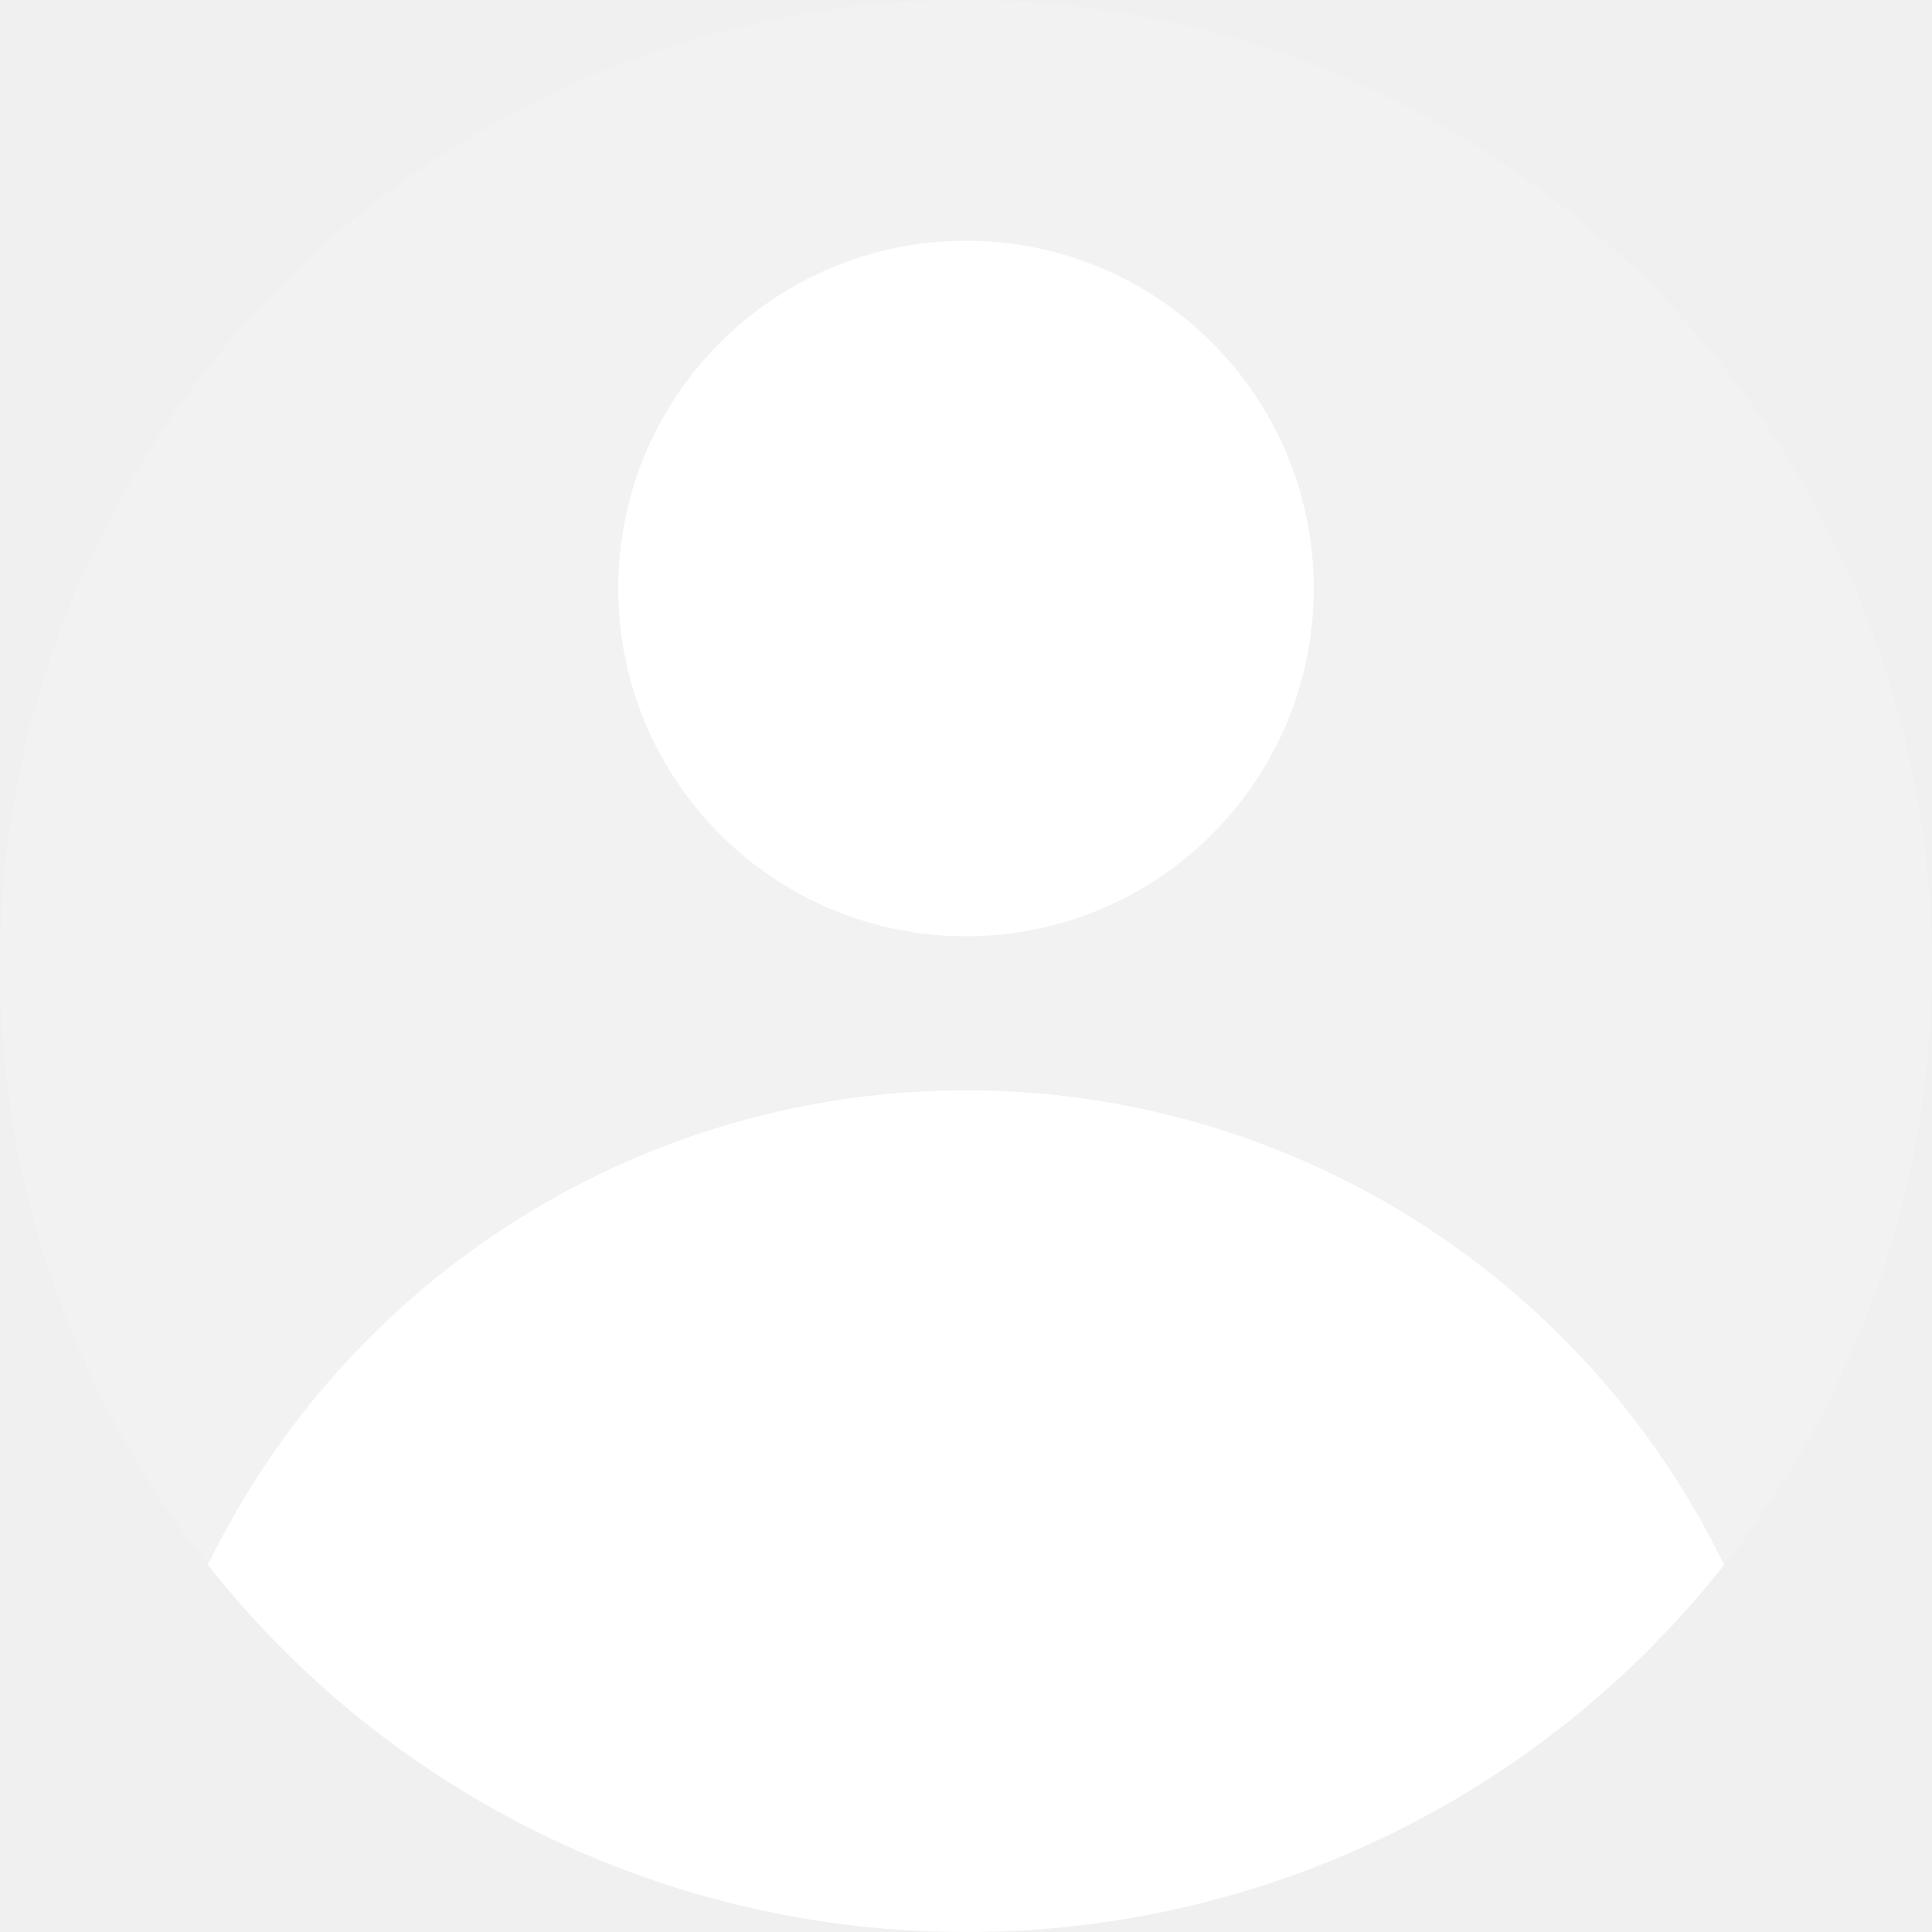
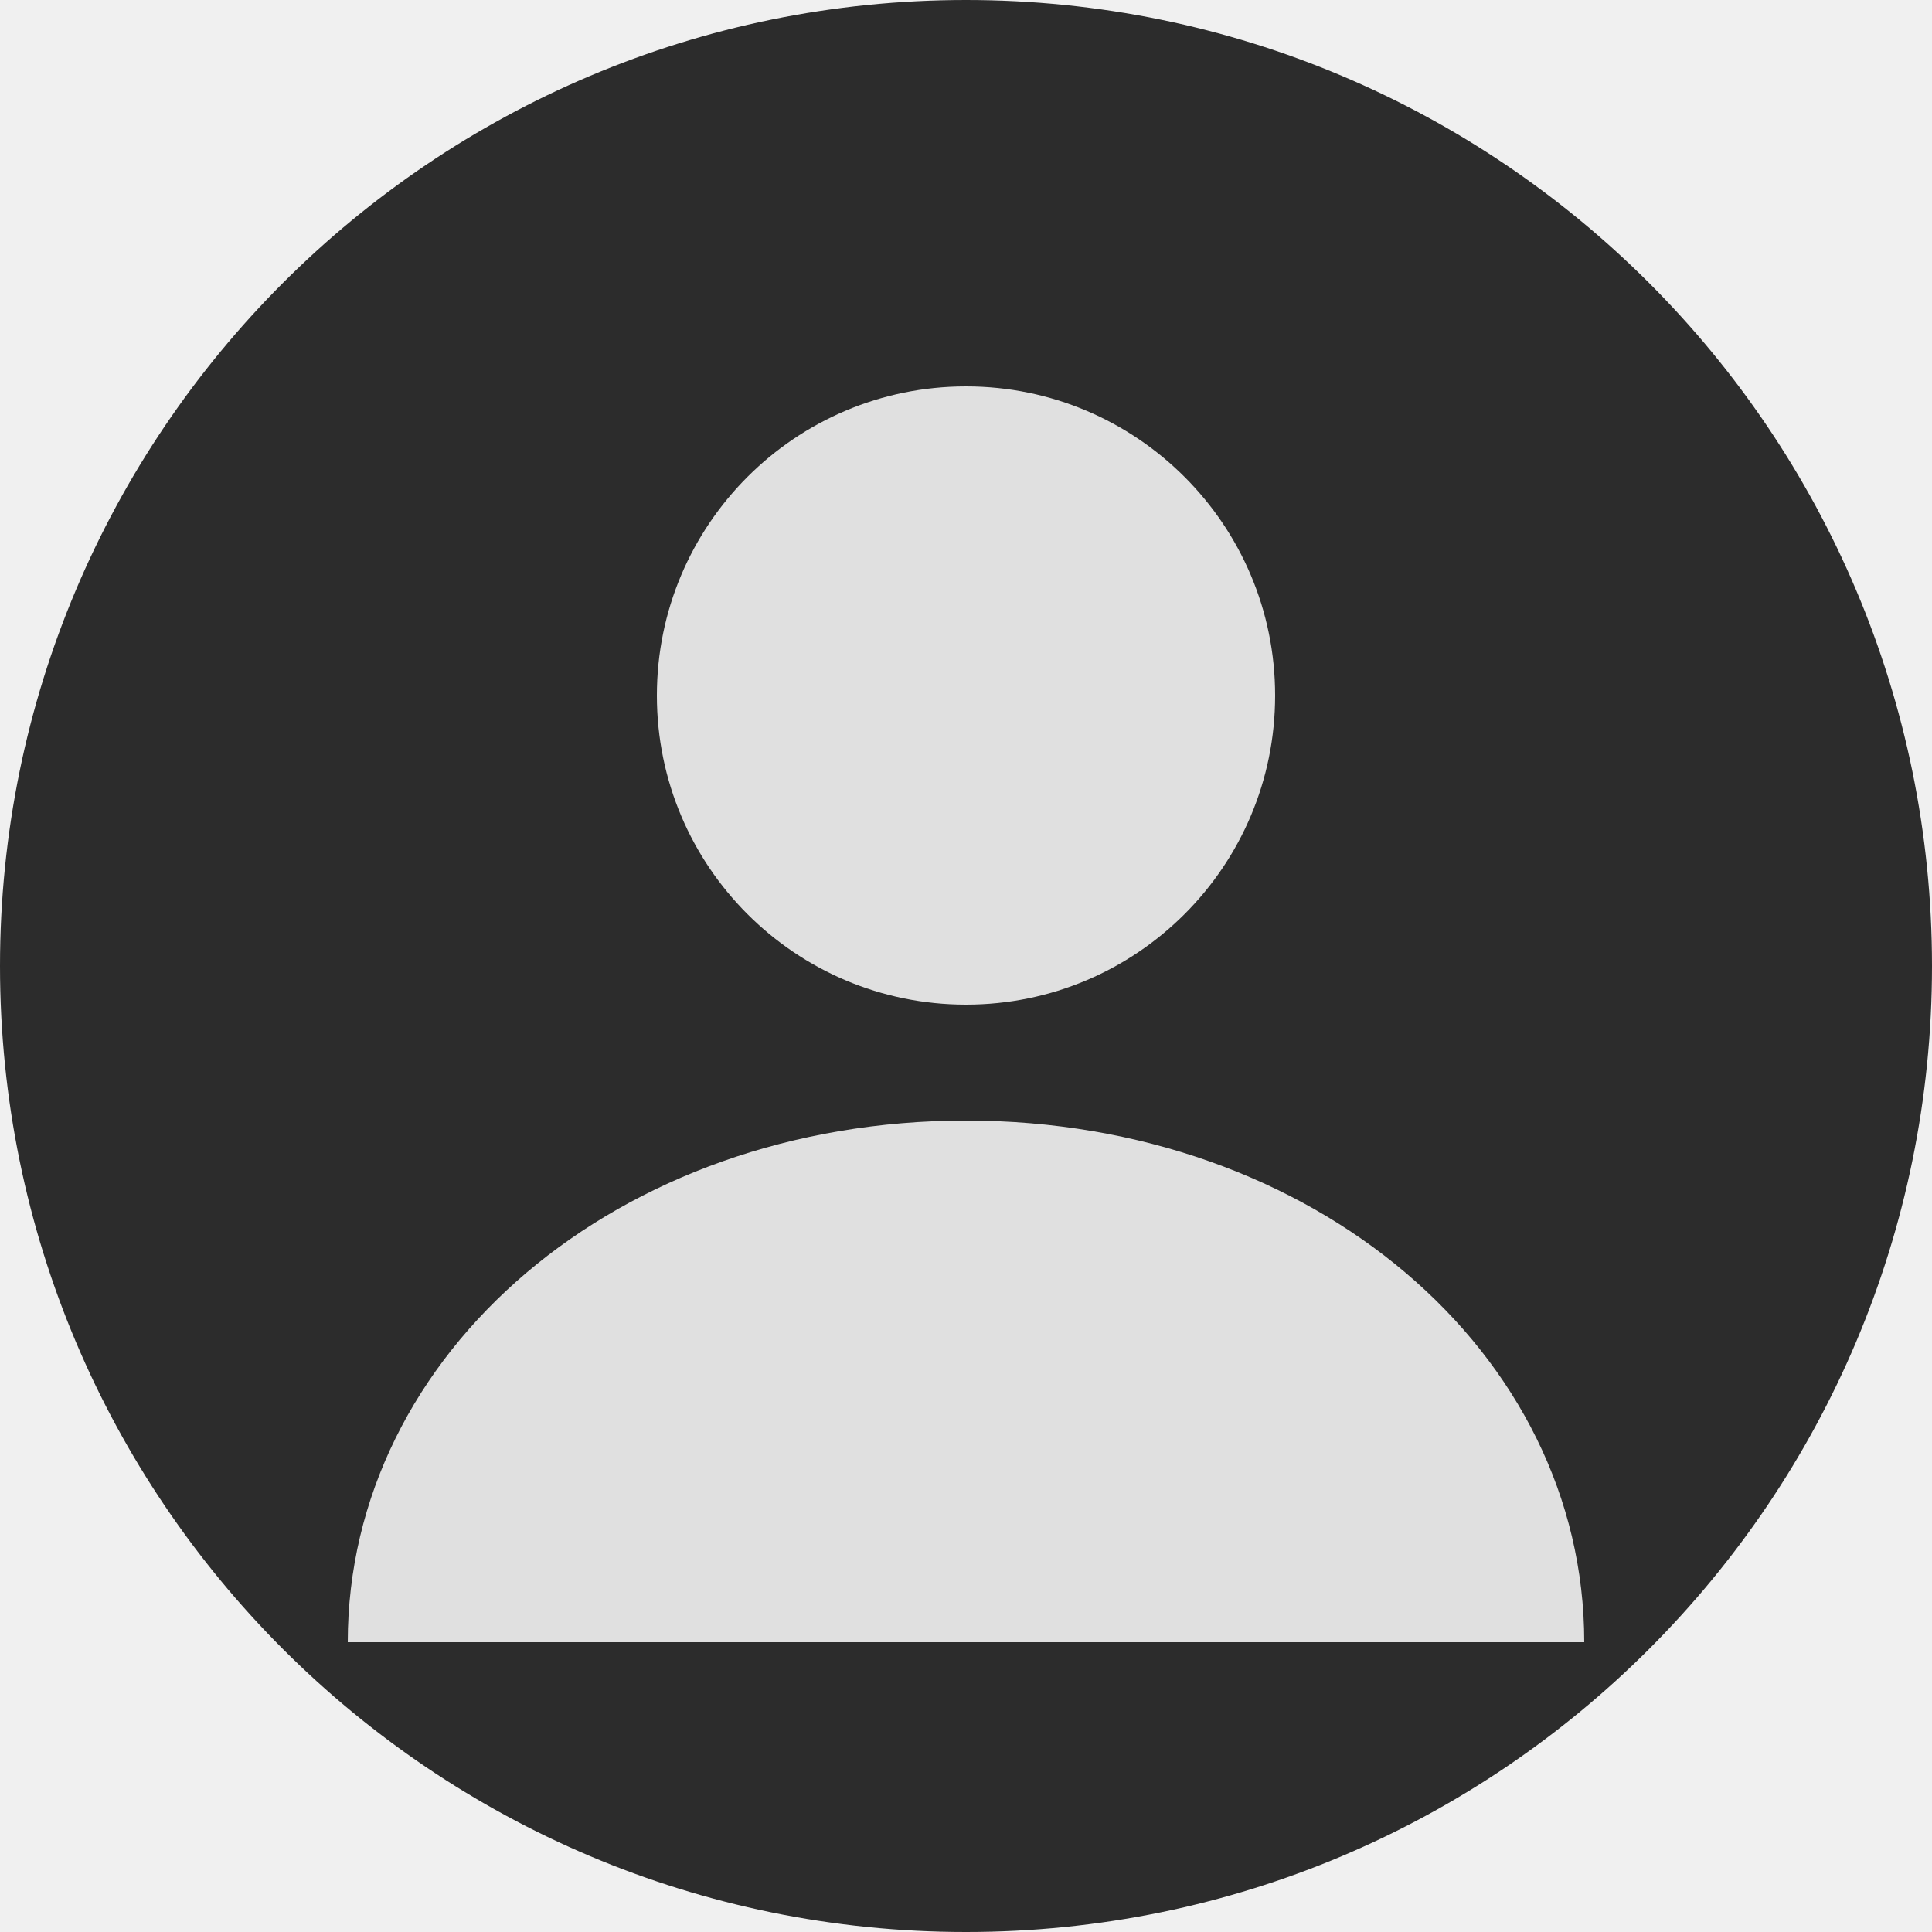
<svg xmlns="http://www.w3.org/2000/svg" viewBox="0 0 100 100">
-   <defs>
-     <style>.cls-1{fill:#f2f2f2;}.cls-2{fill:#fff;}</style>
-   </defs>
-   <g id="Layer_2" data-name="Layer 2">
-     <g id="Layer_1-2" data-name="Layer 1">
-       <path class="cls-1" d="M50,56.39A43.61,43.61,0,0,1,89.24,81,50,50,0,1,0,0,50,49.74,49.74,0,0,0,10.76,81,43.61,43.61,0,0,1,50,56.39Z" />
-       <path class="cls-2" d="M50,100A49.88,49.88,0,0,0,89.24,81a43.62,43.62,0,0,0-78.48,0A49.88,49.88,0,0,0,50,100Z" />
-       <circle class="cls-2" cx="50" cy="30.46" r="18" />
-     </g>
-   </g>
+   <circle cx="50" cy="50" r="50" fill="#2c2c2c" />
+   <circle cx="50" cy="36" r="16" fill="#e0e0e0" />
+   <path d="M50,58 C32,58 18,70 18,85 L82,85 C82,70 68,58 50,58 Z" fill="#e0e0e0" />
</svg>
